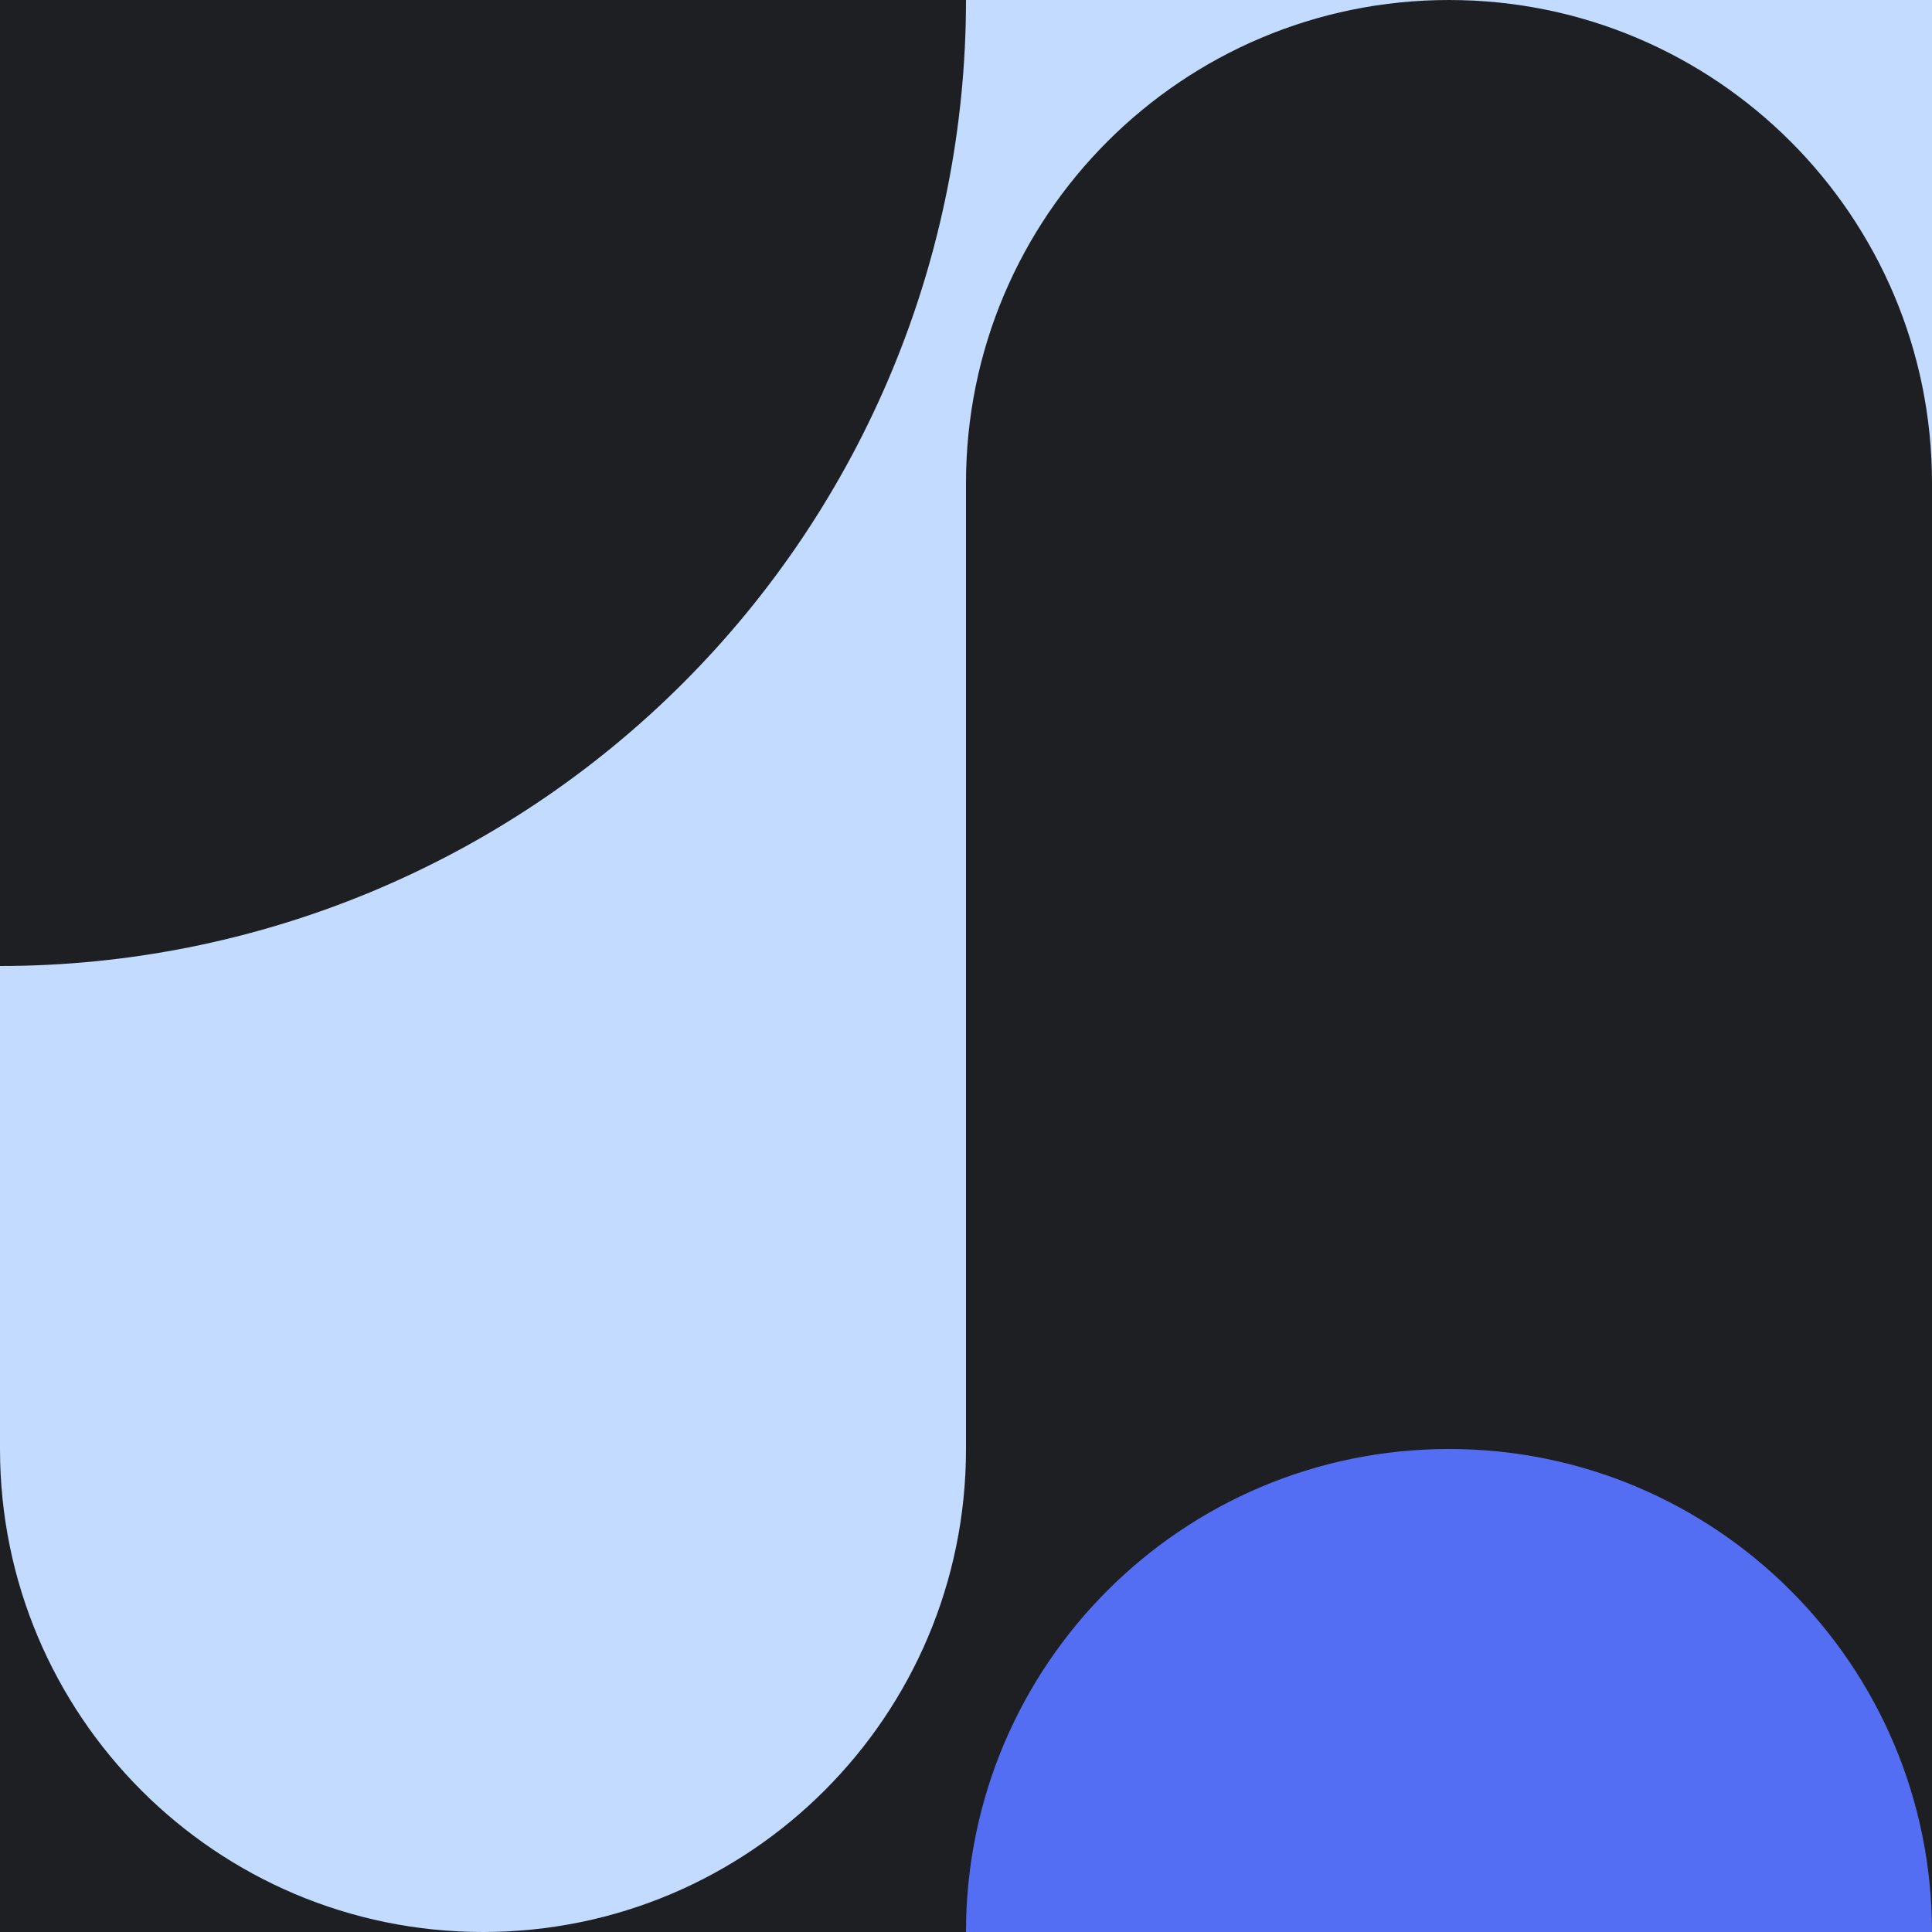
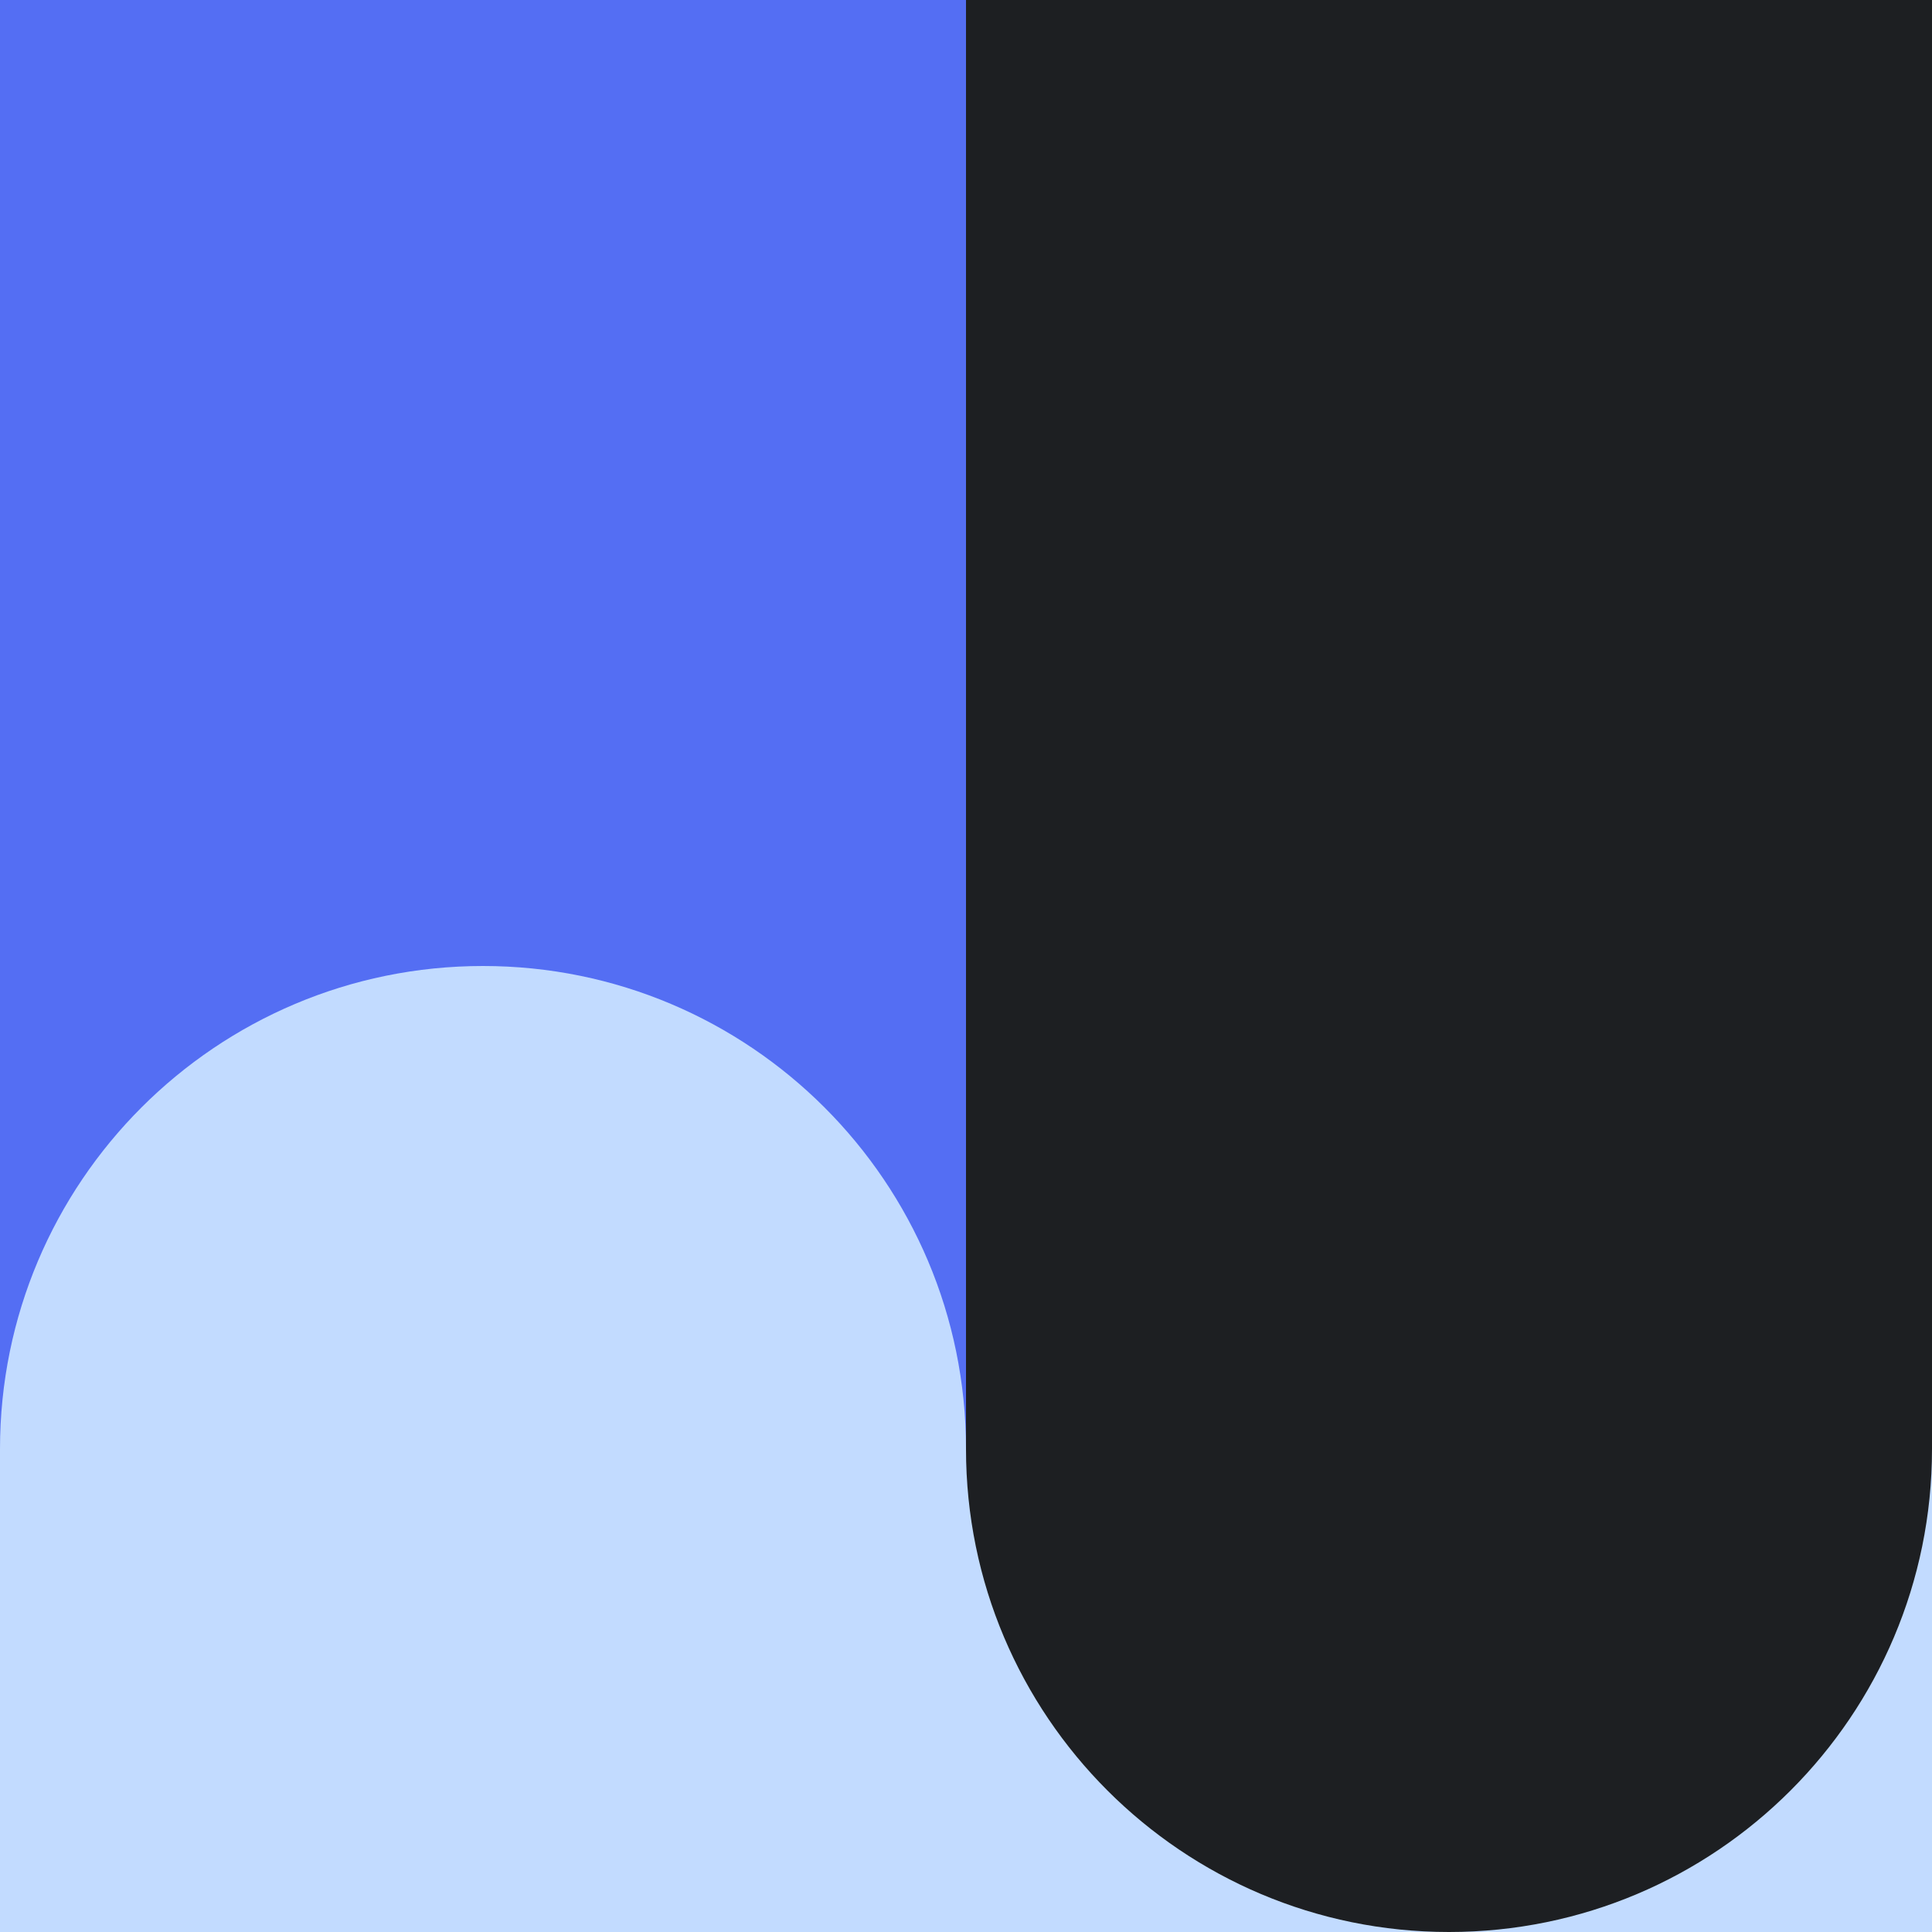
<svg xmlns="http://www.w3.org/2000/svg" width="400" height="400" viewBox="0 0 400 400" fill="none">
-   <rect width="200" height="200" transform="matrix(-1 0 0 1 200 0)" fill="#C2DBFF" />
-   <path d="M200 0C200 26.264 194.827 52.272 184.776 76.537C174.725 100.802 159.993 122.85 141.421 141.421C122.85 159.993 100.802 174.725 76.537 184.776C52.272 194.827 26.264 200 0 200L1.52588e-05 0H200Z" fill="#1D1F22" />
-   <rect x="400" y="200" width="200" height="200" transform="rotate(180 400 200)" fill="#C2DBFF" />
-   <rect x="400" y="200" width="200" height="100" transform="rotate(180 400 200)" fill="#1D1F22" />
-   <path d="M300 0C244.772 0 200 44.772 200 100L400 100C400 44.772 355.228 0 300 0Z" fill="#1D1F22" />
-   <rect width="200" height="200" transform="matrix(-1 0 0 1 200 200)" fill="#1D1F22" />
-   <rect width="200" height="100" transform="matrix(-1 0 0 1 200 200)" fill="#C2DBFF" />
-   <path d="M100 400C44.772 400 0 355.228 0 300H200C200 355.228 155.228 400 100 400Z" fill="#C2DBFF" />
-   <rect x="400" y="400" width="200" height="200" transform="rotate(180 400 400)" fill="#1D1F22" />
-   <path d="M300 300C244.772 300 200 344.772 200 400H400C400 344.772 355.228 300 300 300Z" fill="#546EF3" />
+   <rect width="200" height="200" transform="matrix(1 0 0 -1 0 200)" fill="#546EF3" />
+   <rect x="200" width="200" height="200" fill="#1D1F22" />
+   <rect width="200" height="200" transform="matrix(1 0 0 -1 0 400)" fill="#546EF3" />
+   <rect width="200" height="100" transform="matrix(1 0 0 -1 0 400)" fill="#C2DBFF" />
+   <path d="M100 200C44.772 200 0 244.772 0 300H200C200 244.772 155.228 200 100 200Z" fill="#C2DBFF" />
+   <rect x="200" y="200" width="200" height="200" fill="#C2DBFF" />
+   <rect x="200" y="200" width="200" height="100" fill="#1D1F22" />
+   <path d="M300 400C355.228 400 400 355.228 400 300H200C200 355.228 244.772 400 300 400Z" fill="#1D1F22" />
</svg>
